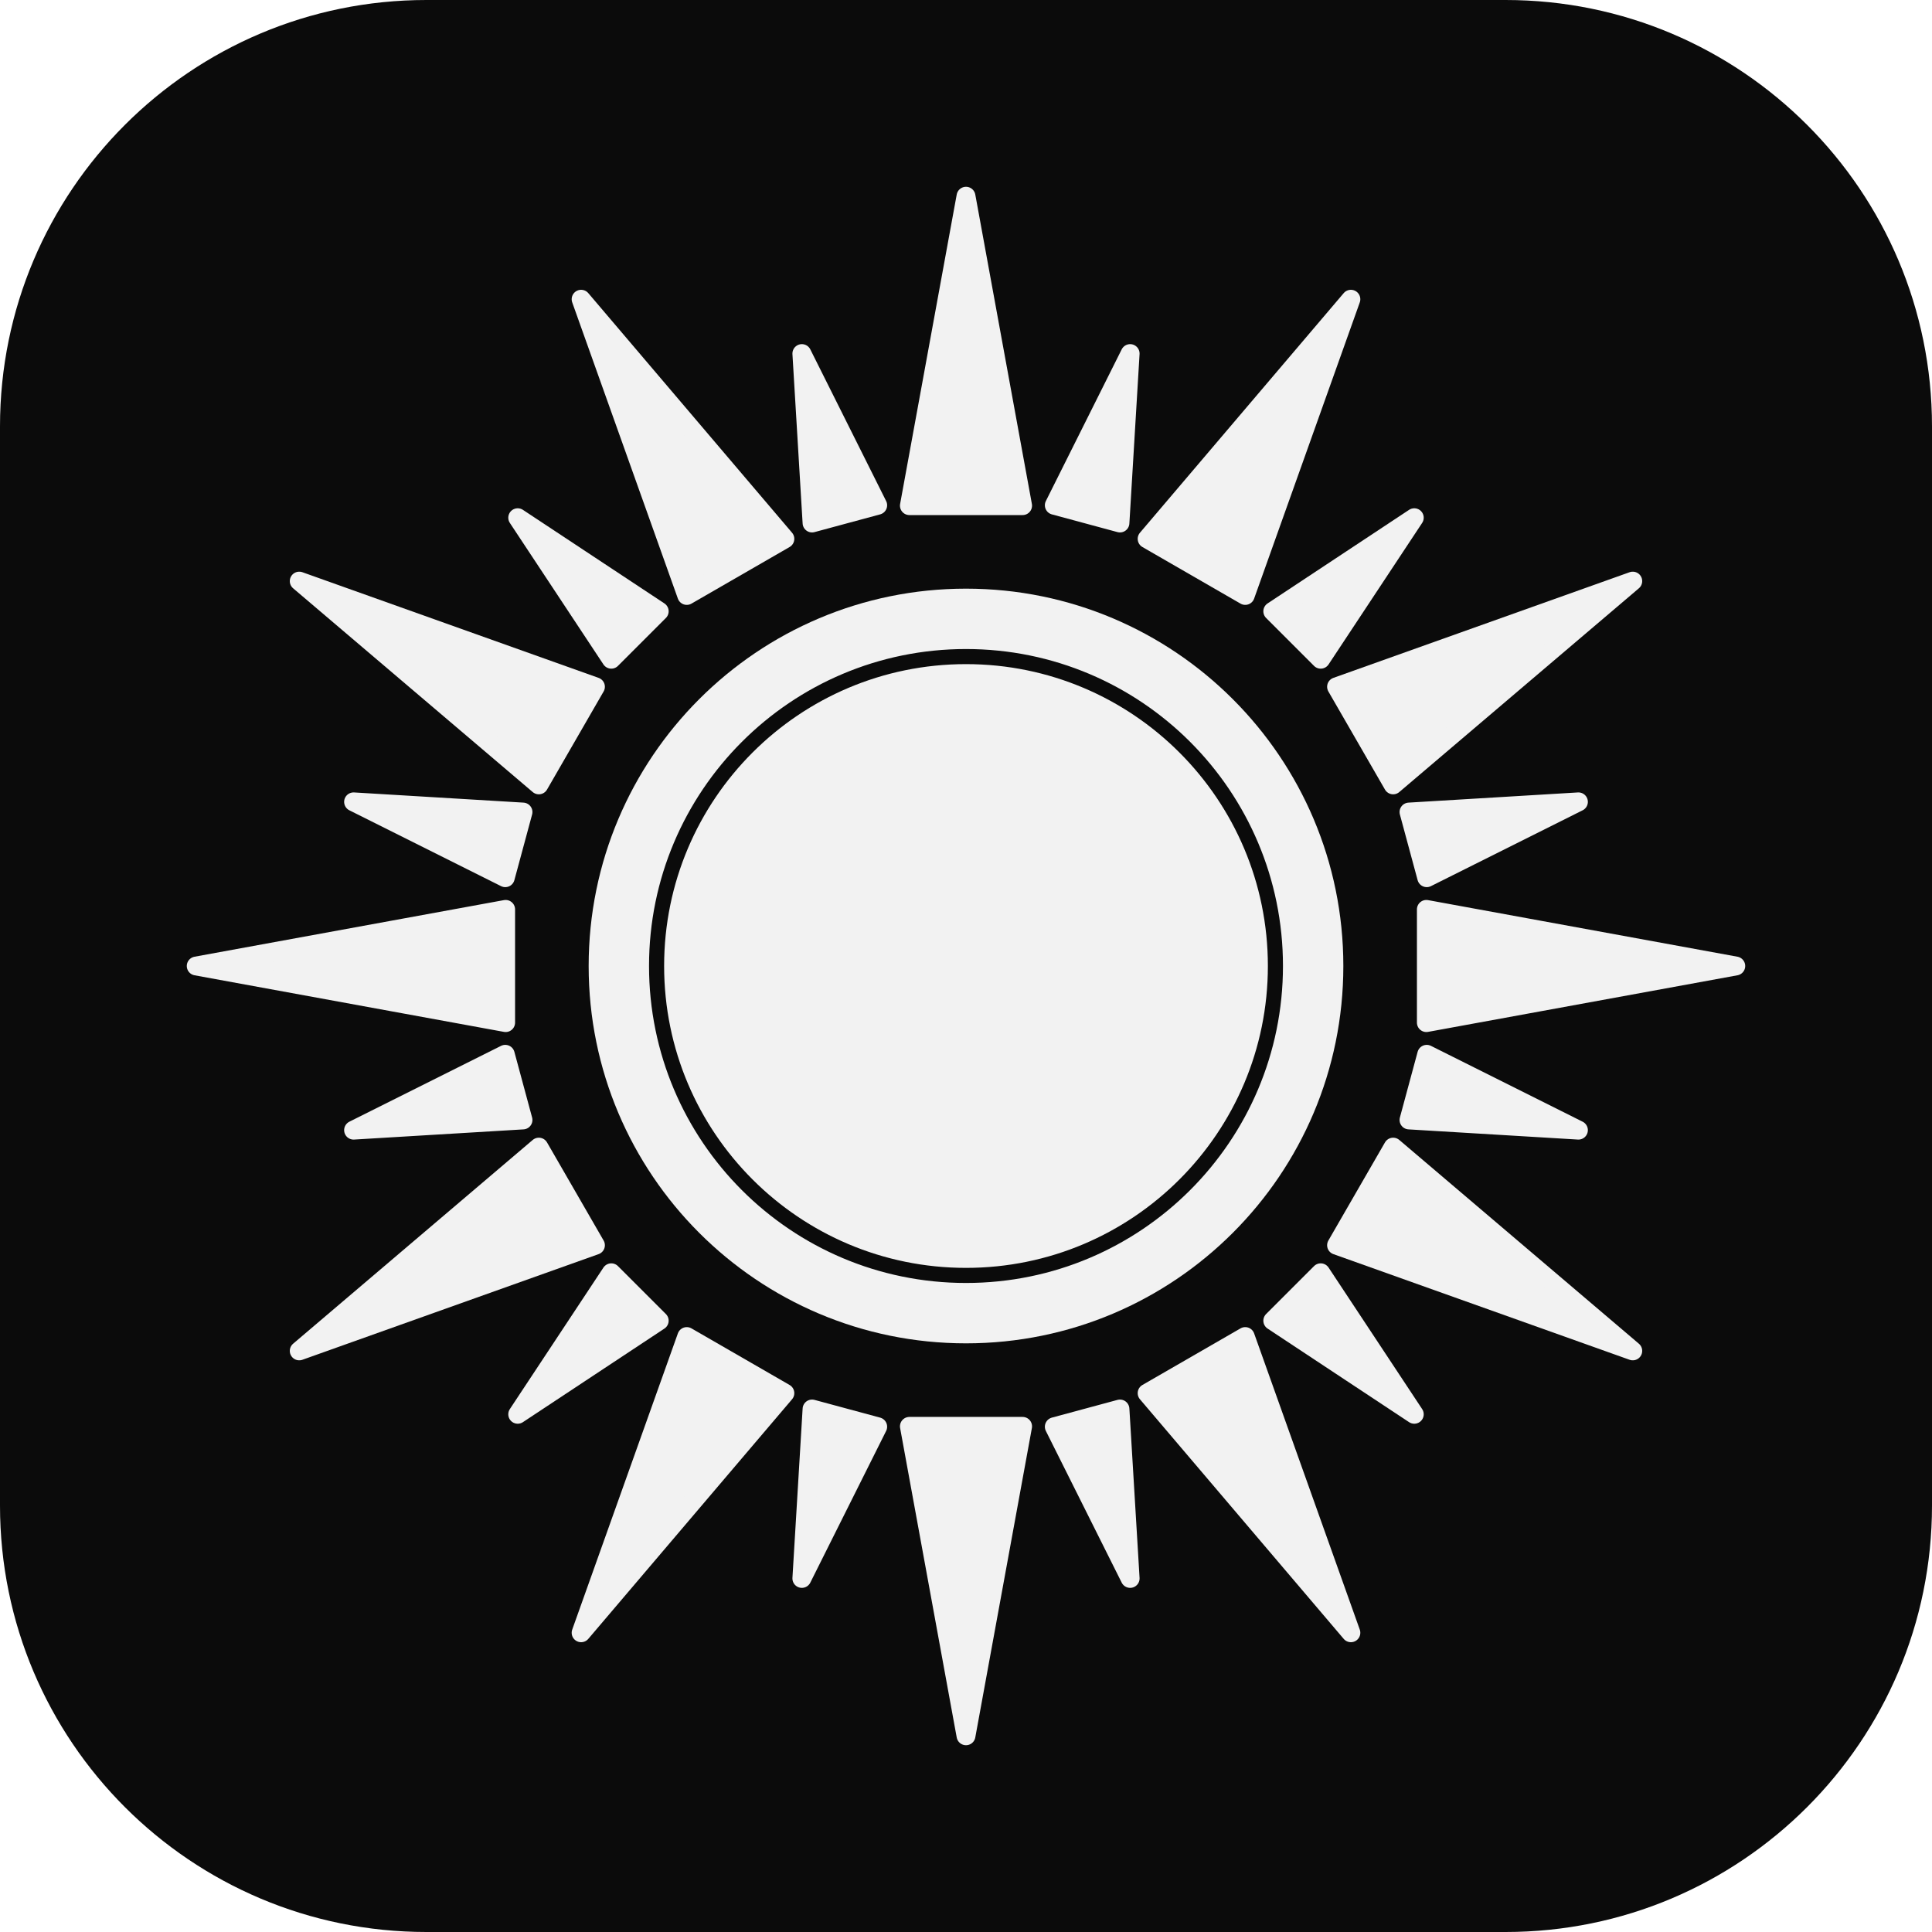
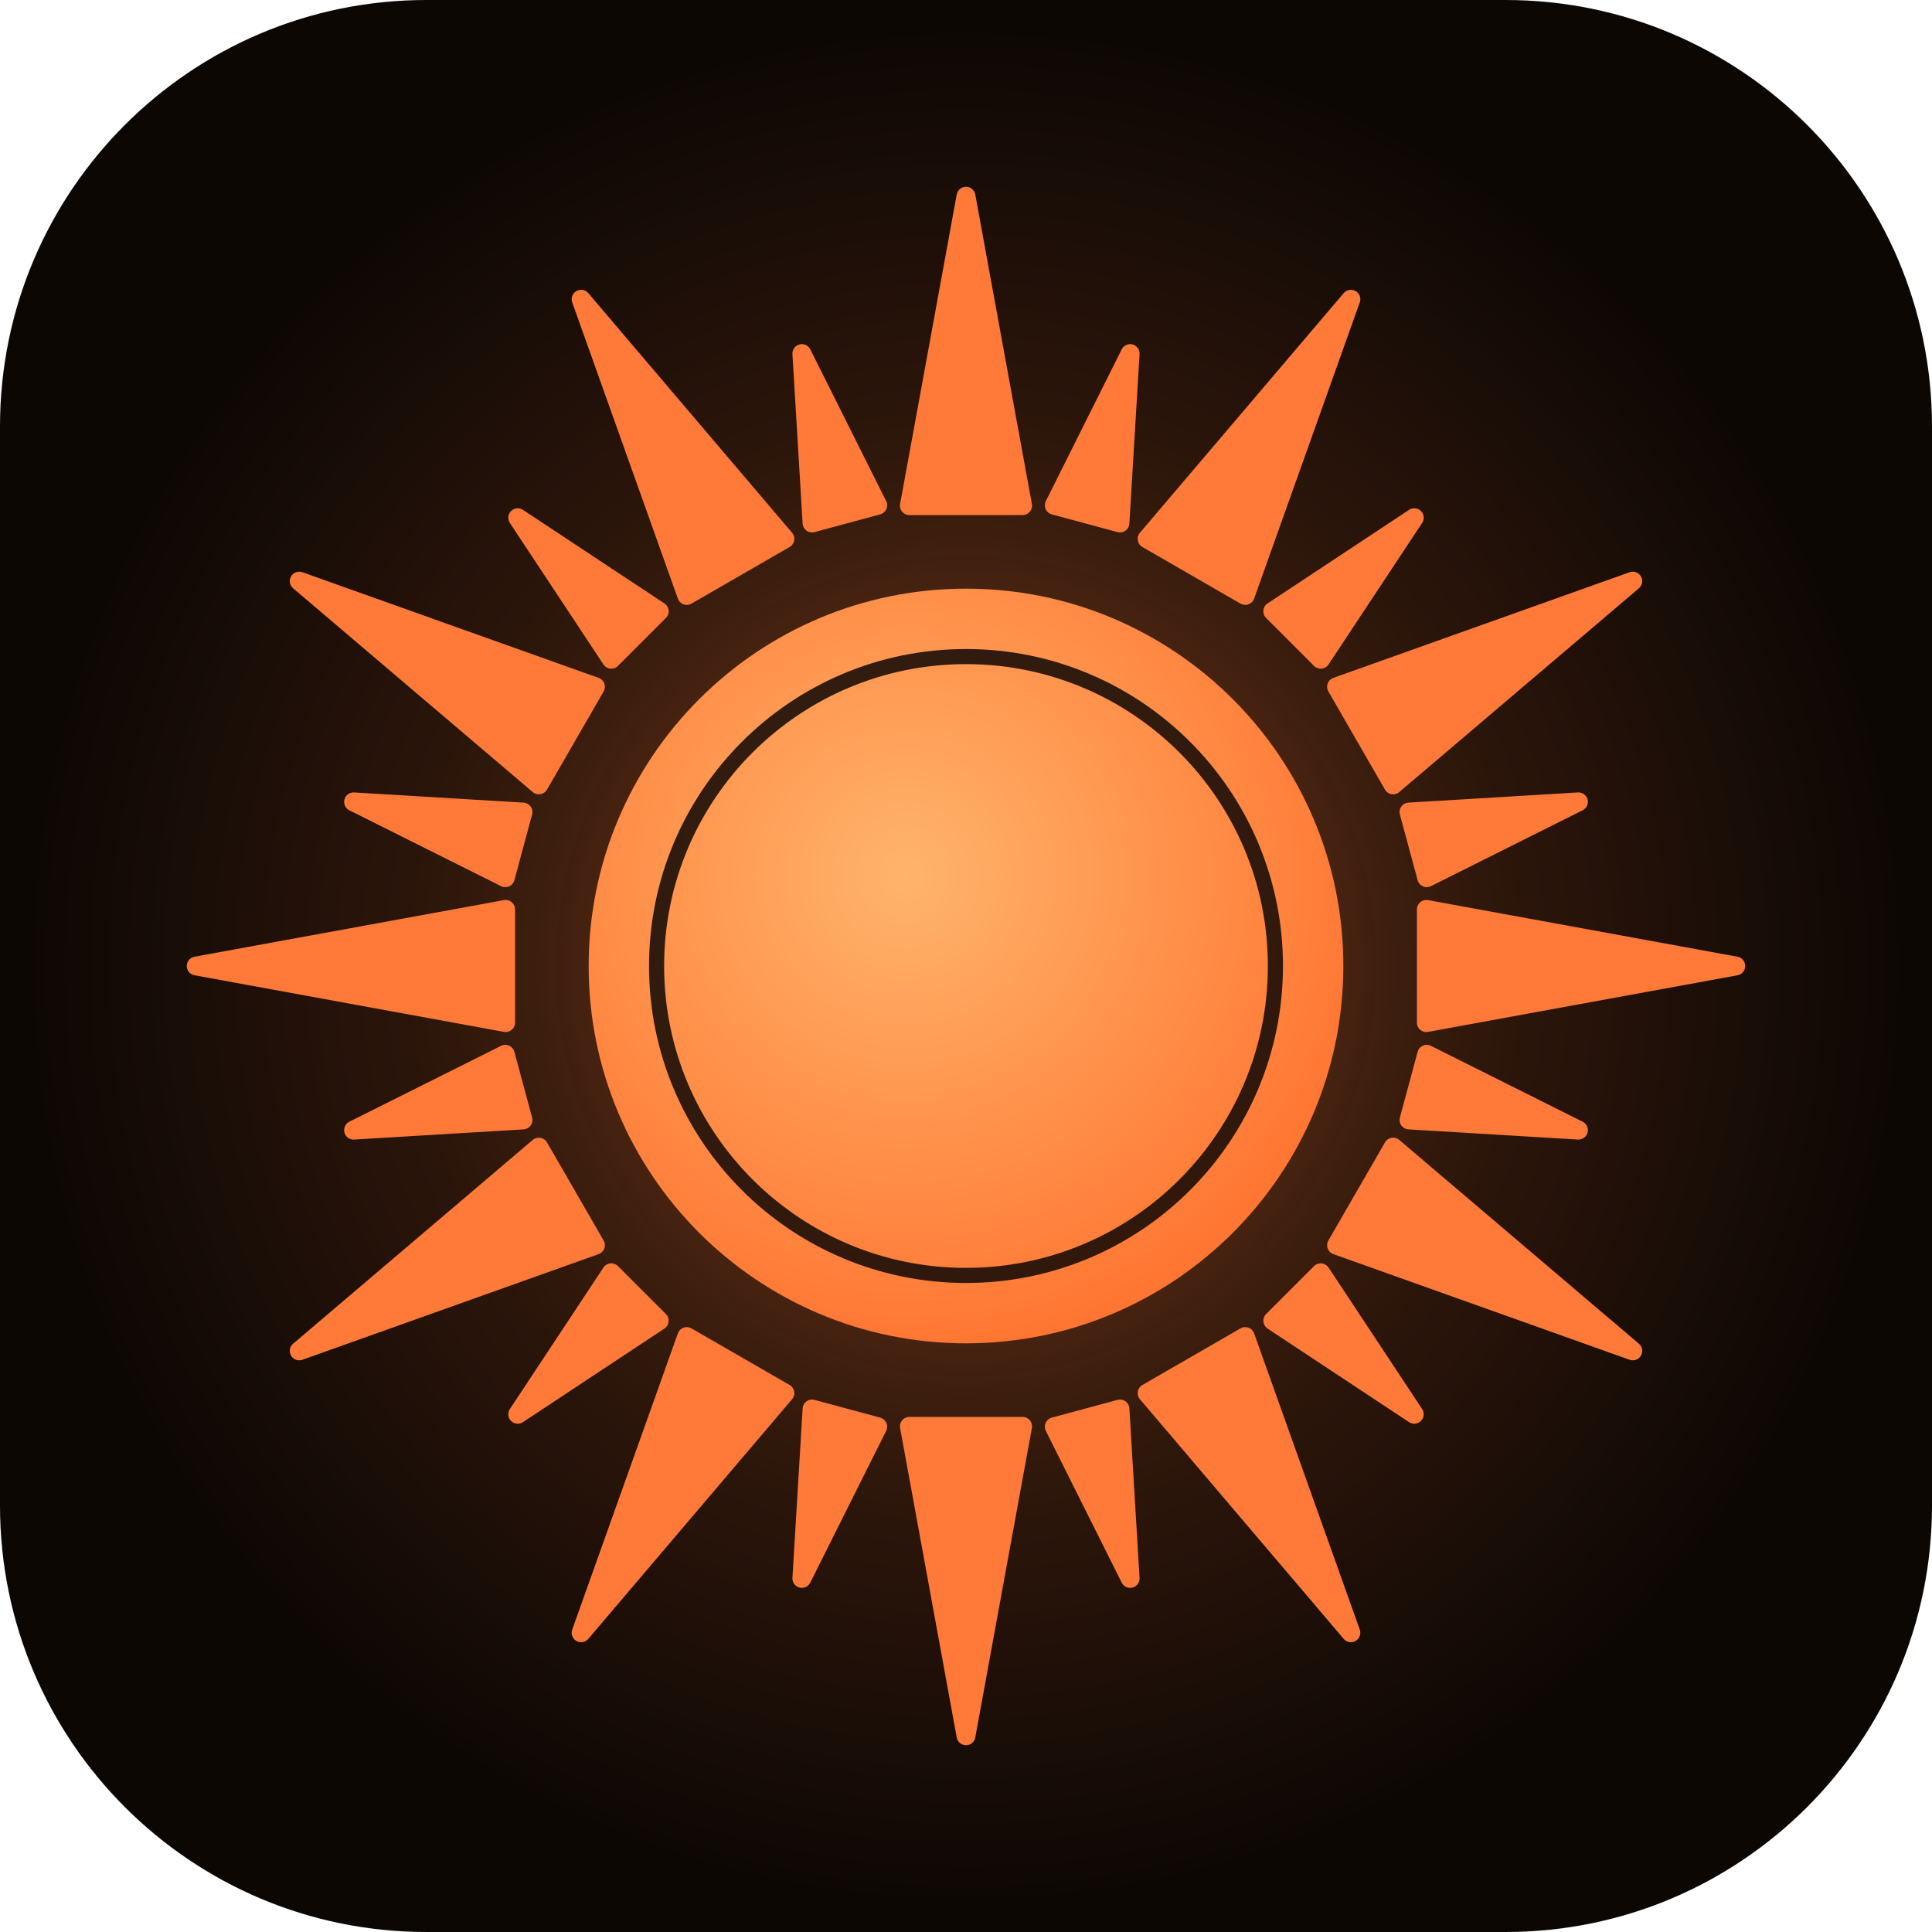
<svg xmlns="http://www.w3.org/2000/svg" width="512" height="512" viewBox="0 0 512 512">
-   <rect width="512" height="512" rx="113" fill="#0b0b0b" />
-   <g fill="#f2f2f2" stroke="#f2f2f2" stroke-width="5" stroke-linejoin="round">
+   <defs>
+     <radialGradient id="glow" cx="50%" cy="50%" r="50%">
+       <stop offset="0%" stop-color="#ff7a38" stop-opacity="0.5" />
+       <stop offset="55%" stop-color="#ff7a38" stop-opacity="0.14" />
+       <stop offset="100%" stop-color="#ff7a38" stop-opacity="0" />
+     </radialGradient>
+     <radialGradient id="disc" cx="42%" cy="38%" r="70%">
+       <stop offset="0%" stop-color="#ffb46b" />
+       <stop offset="100%" stop-color="#ff6f2c" />
+     </radialGradient>
+   </defs>
+   <rect width="512" height="512" rx="113" fill="#0d0704" />
+   <circle cx="256" cy="256" r="250" fill="url(#glow)" />
+   <g fill="#ff7a38" stroke="#ff7a38" stroke-width="5" stroke-linejoin="round">
    <polygon points="271.0,134.0 256.0,52.0 241.0,134.0" />
    <polygon points="296.8,138.6 299.5,93.7 279.4,133.9" />
    <polygon points="330.0,157.8 358.0,79.3 304.0,142.8" />
    <polygon points="350.0,174.7 374.8,137.2 337.3,162.0" />
    <polygon points="369.2,208.0 432.7,154.0 354.2,182.0" />
    <polygon points="378.1,232.6 418.3,212.5 373.4,215.2" />
    <polygon points="378.0,271.0 460.0,256.0 378.0,241.0" />
    <polygon points="373.4,296.8 418.3,299.5 378.1,279.4" />
    <polygon points="354.2,330.0 432.7,358.0 369.2,304.0" />
    <polygon points="337.3,350.0 374.8,374.8 350.0,337.3" />
    <polygon points="304.0,369.2 358.0,432.7 330.0,354.2" />
    <polygon points="279.4,378.1 299.5,418.3 296.8,373.4" />
    <polygon points="241.0,378.0 256.0,460.0 271.0,378.0" />
    <polygon points="215.2,373.4 212.5,418.3 232.6,378.1" />
    <polygon points="182.0,354.2 154.0,432.7 208.0,369.2" />
    <polygon points="162.0,337.3 137.2,374.8 174.7,350.0" />
    <polygon points="142.8,304.0 79.3,358.0 157.8,330.0" />
    <polygon points="133.9,279.4 93.7,299.5 138.6,296.8" />
    <polygon points="134.0,241.0 52.0,256.0 134.0,271.0" />
    <polygon points="138.6,215.2 93.7,212.5 133.9,232.6" />
    <polygon points="157.8,182.0 79.3,154.0 142.8,208.0" />
    <polygon points="174.7,162.0 137.2,137.2 162.0,174.7" />
    <polygon points="208.0,142.8 154.0,79.3 182.0,157.8" />
    <polygon points="232.6,133.9 212.5,93.7 215.2,138.6" />
  </g>
-   <circle cx="256" cy="256" r="100" fill="#f2f2f2" />
-   <circle cx="256" cy="256" r="82" fill="none" stroke="#0b0b0b" stroke-width="4" />
+   <circle cx="256" cy="256" r="100" fill="url(#disc)" />
+   <circle cx="256" cy="256" r="82" fill="none" stroke="#0d0704" stroke-opacity="0.85" stroke-width="4" />
</svg>
